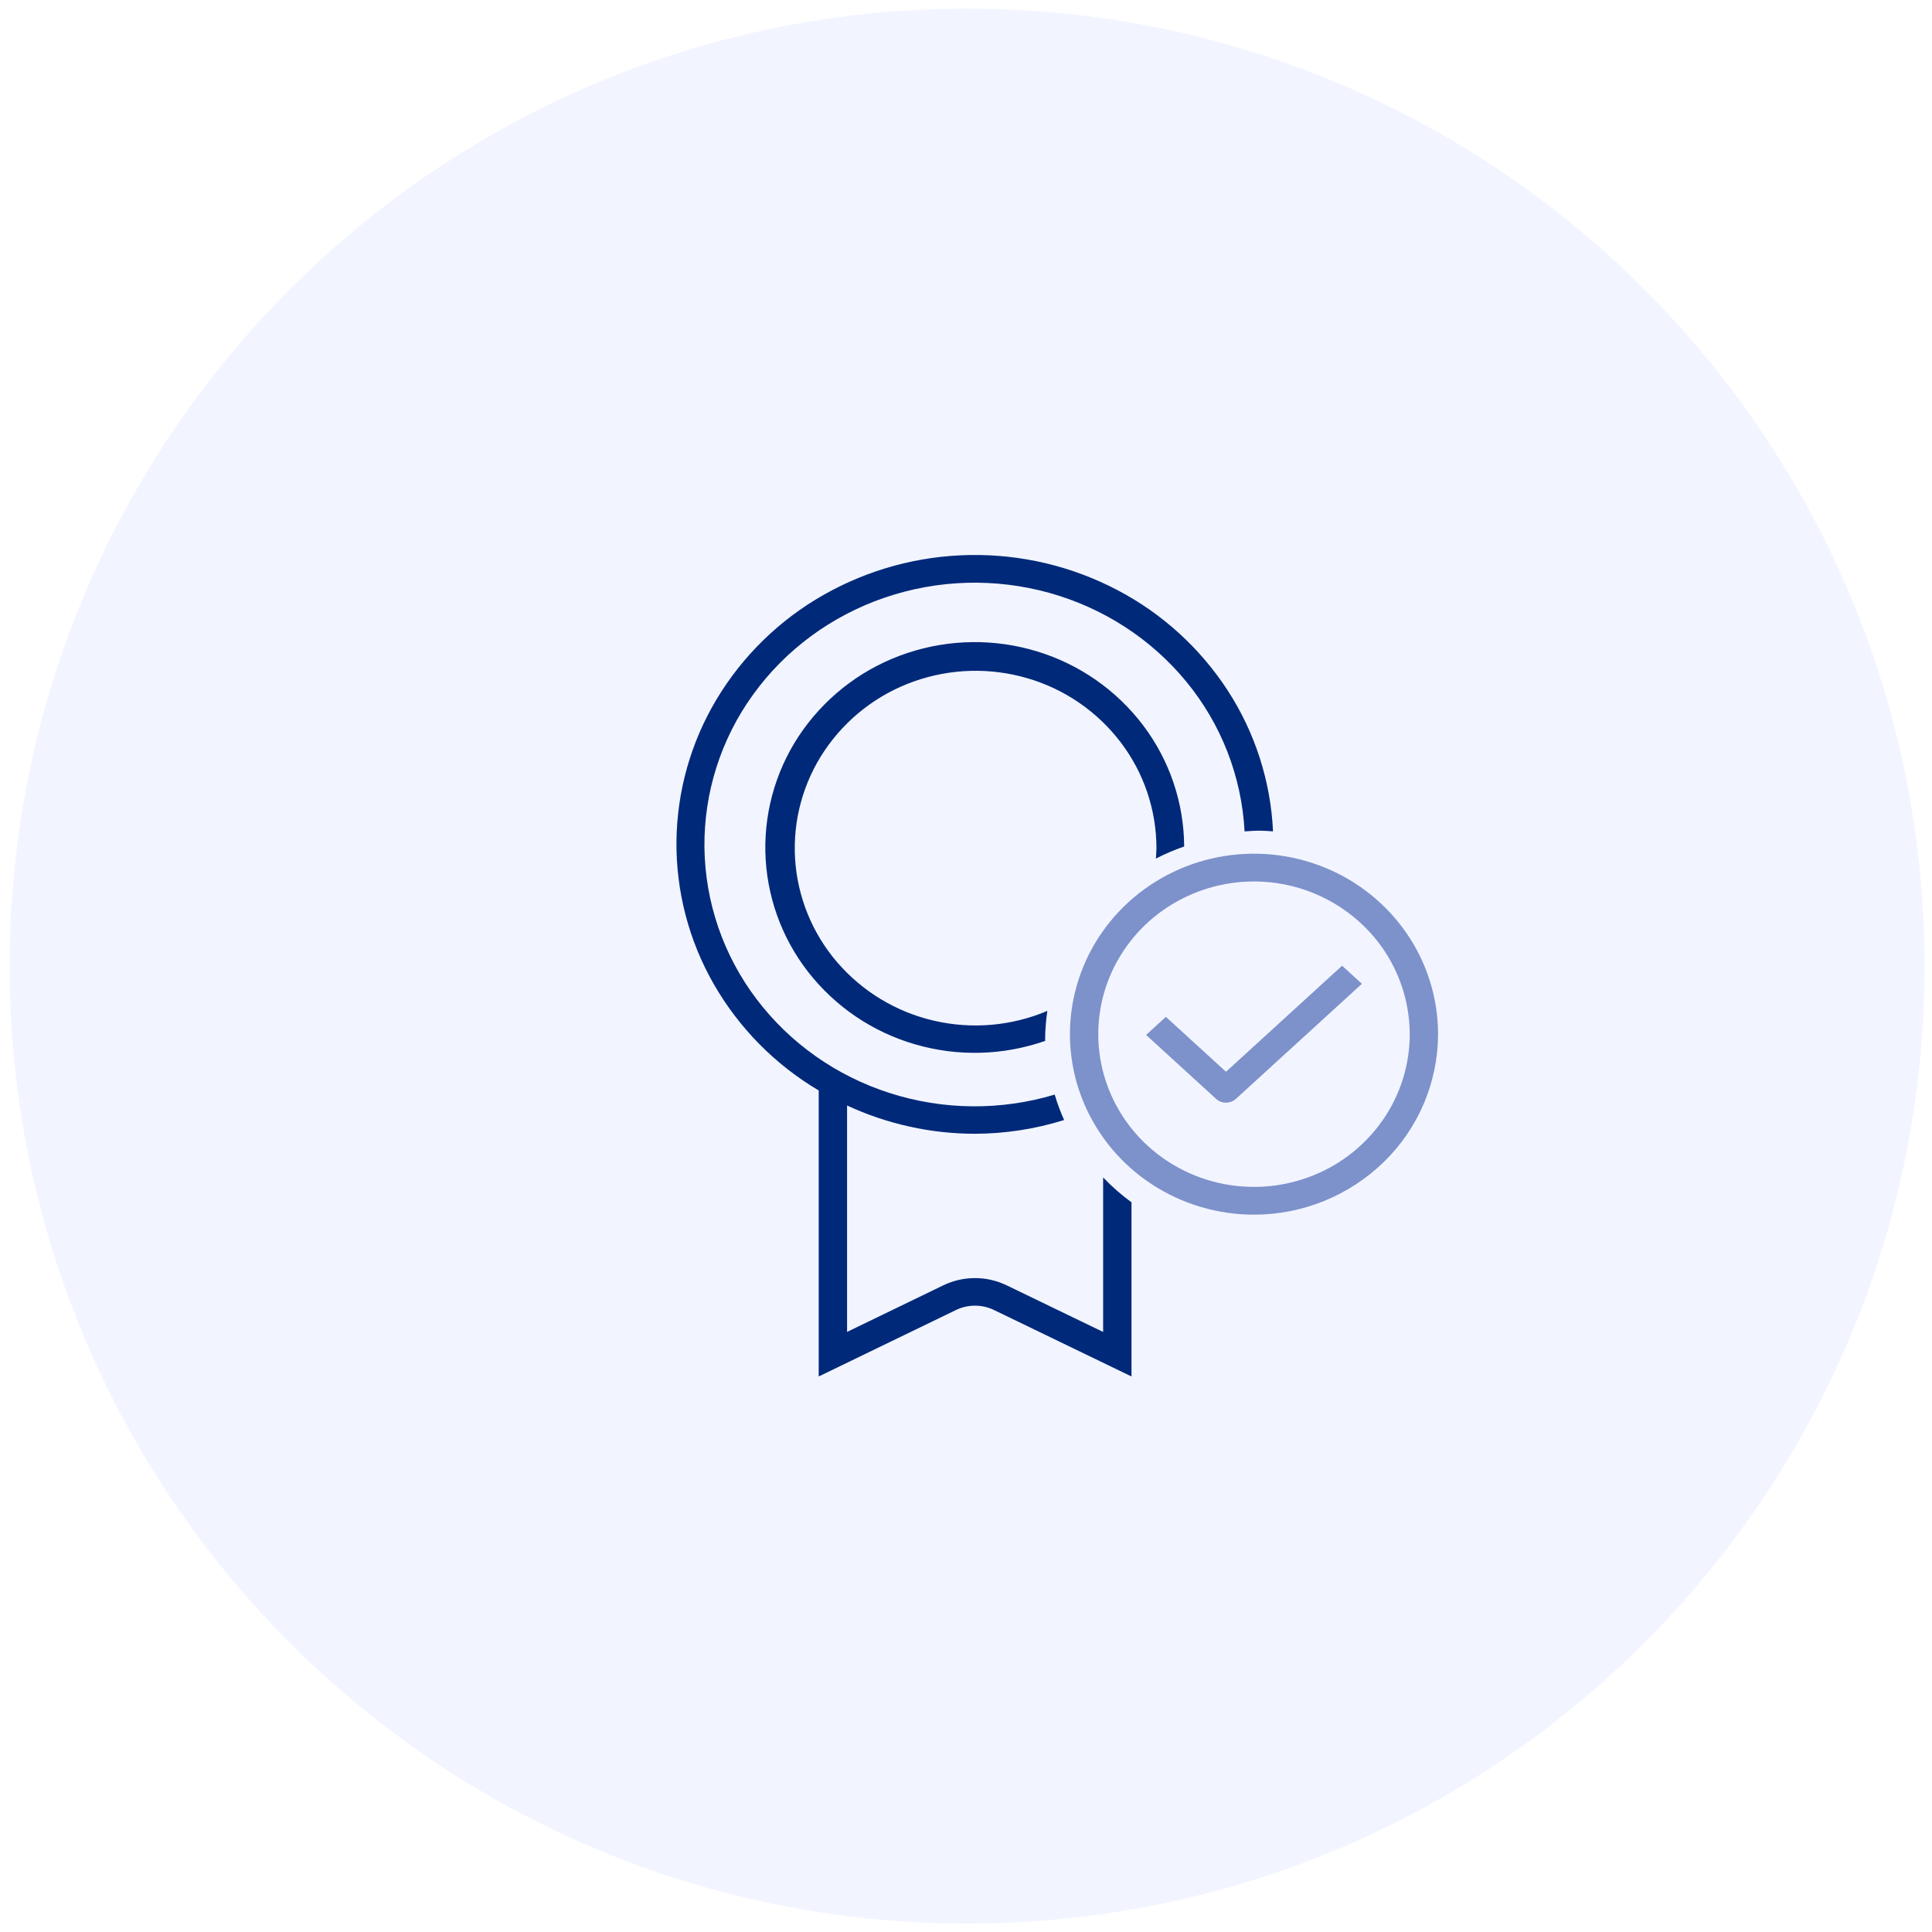
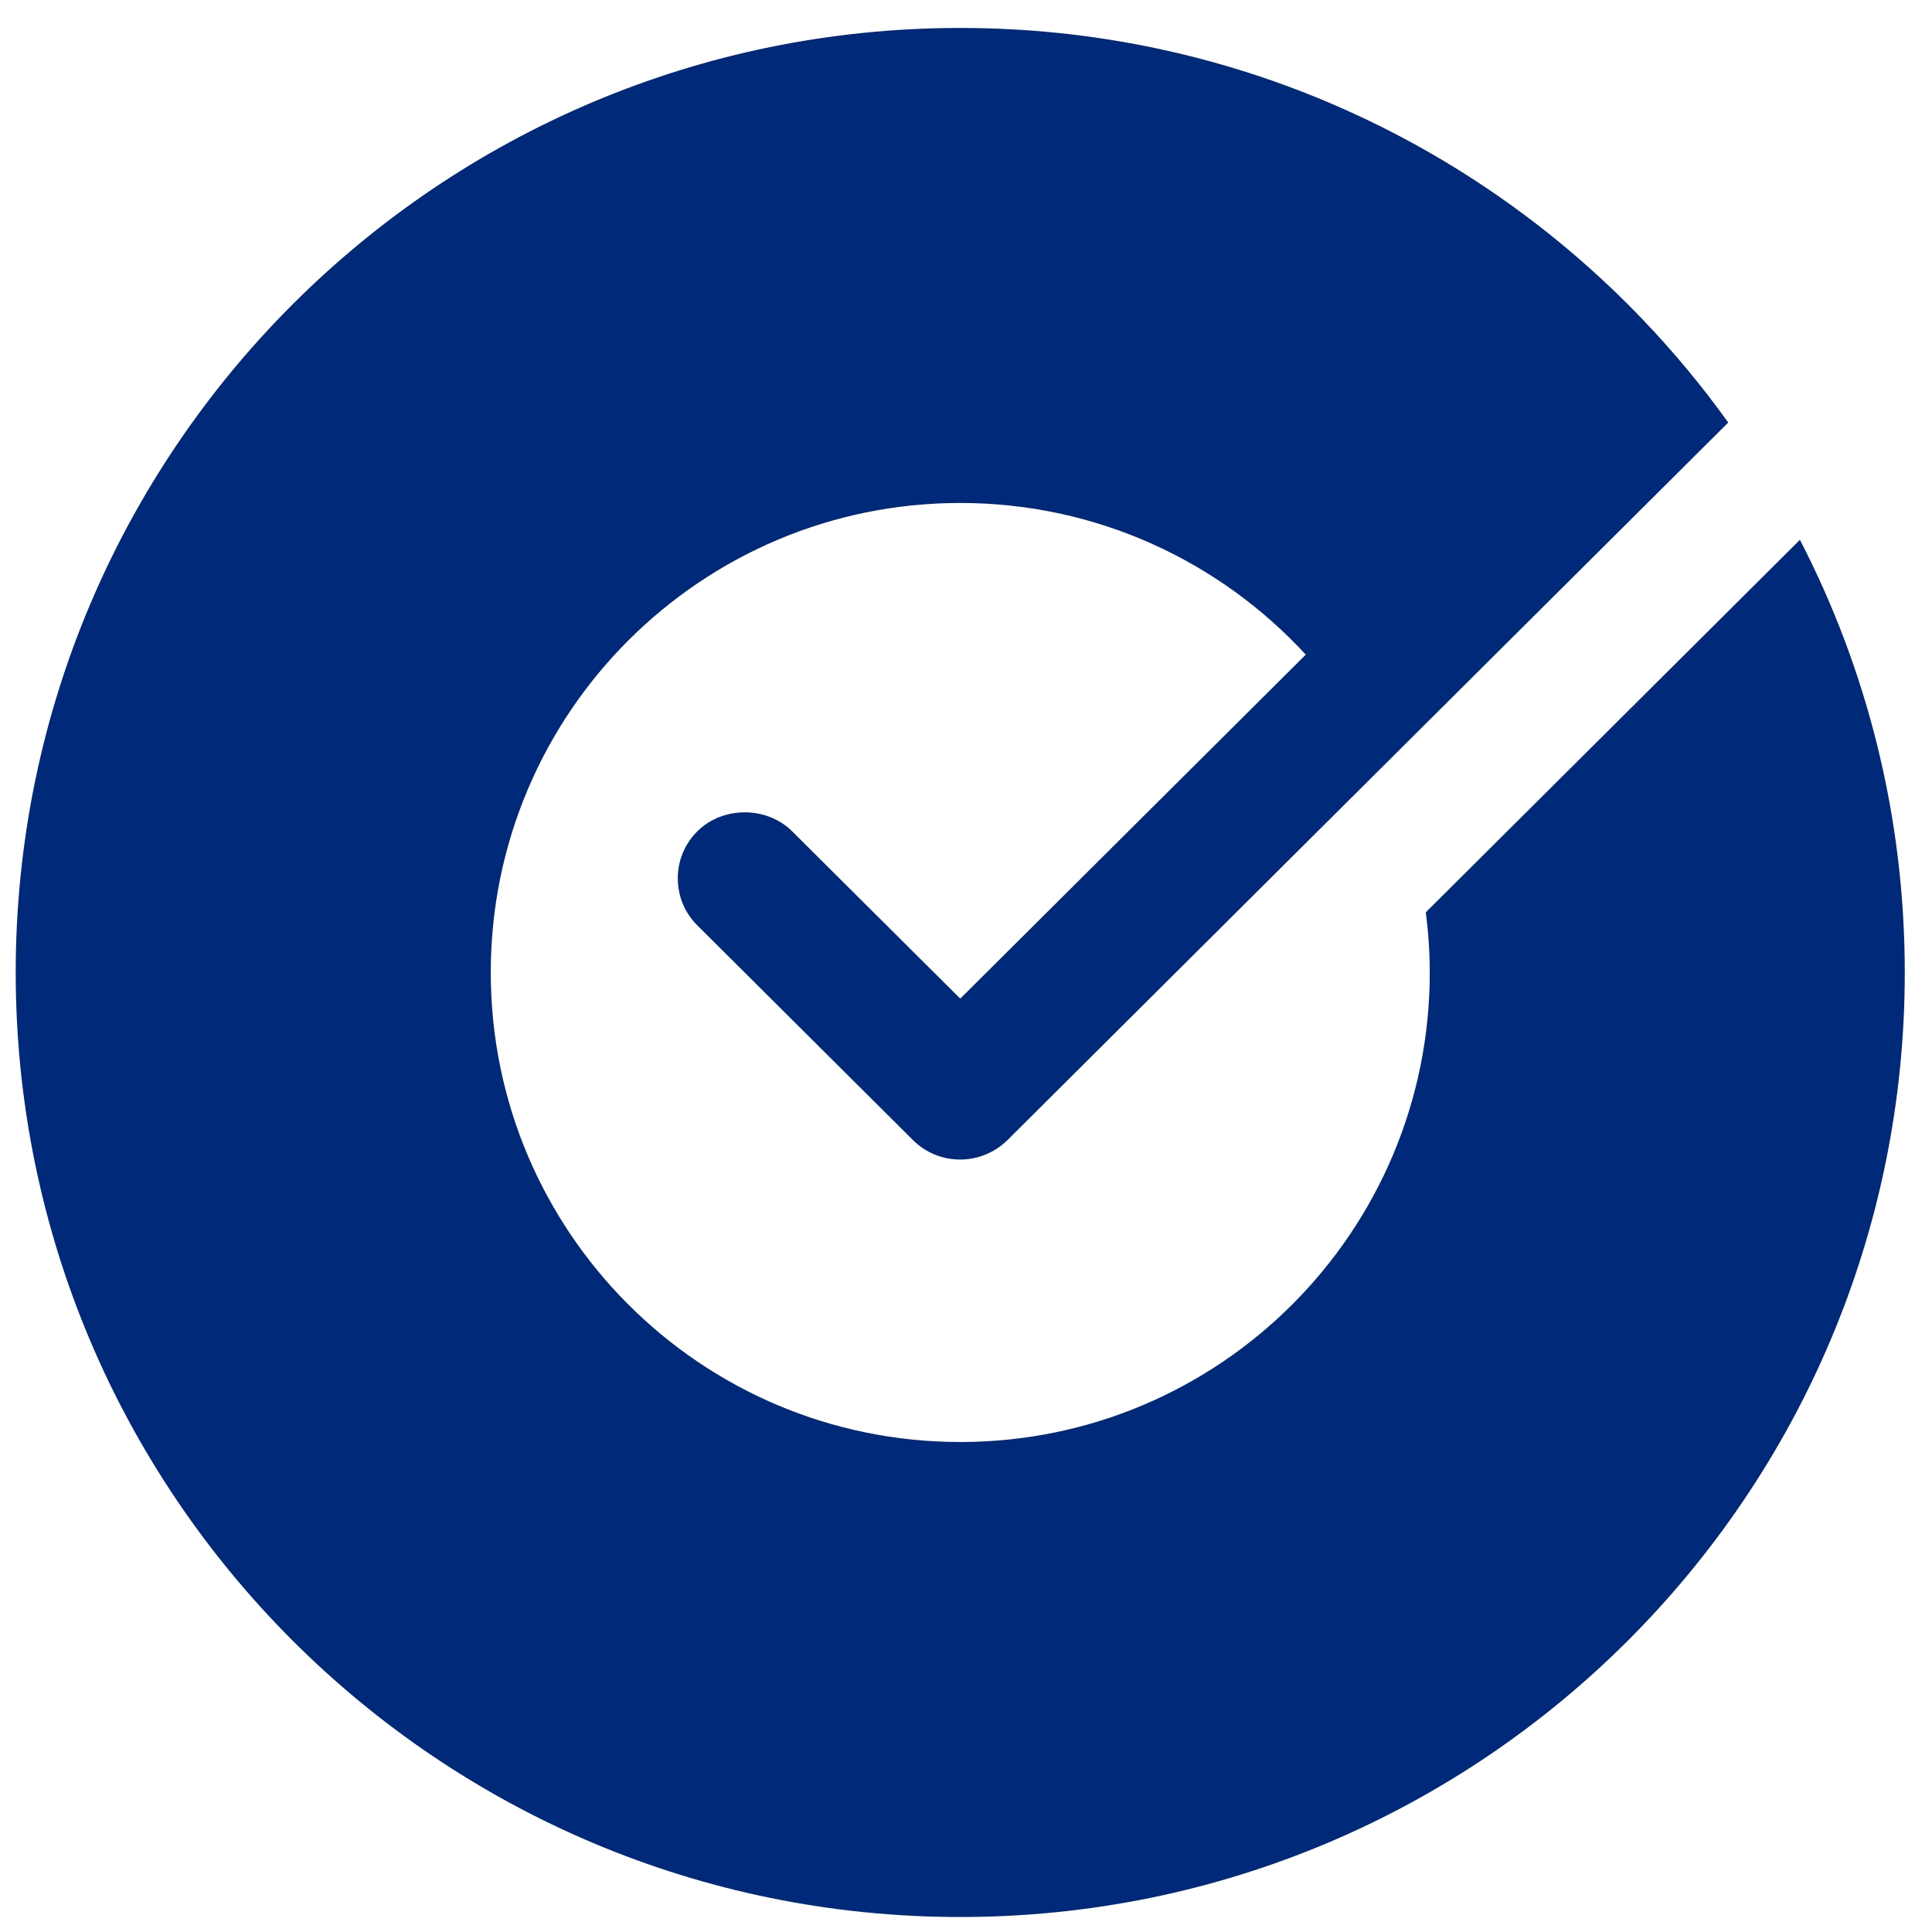
- <svg xmlns="http://www.w3.org/2000/svg" viewBox="0 0 113 113" fill="none">
-   <circle cx="56.564" cy="56.506" r="56" fill="#F2F5FF" />
-   <path d="M61.128 60.782c.004-.554.048-1.107.13-1.656a10.771 10.771 0 0 1-6.63.574 10.612 10.612 0 0 1-5.666-3.423 10.262 10.262 0 0 1-2.46-6.064 10.22 10.22 0 0 1 1.721-6.304 10.546 10.546 0 0 1 5.22-4.049 10.775 10.775 0 0 1 6.653-.19 10.58 10.58 0 0 1 5.45 3.744 10.239 10.239 0 0 1 2.093 6.195c0 .206-.02.406-.032.608a12.245 12.245 0 0 1 1.654-.706 11.857 11.857 0 0 0-2.395-7.079 12.247 12.247 0 0 0-6.195-4.328 12.481 12.481 0 0 0-7.606.092 12.23 12.23 0 0 0-6.084 4.476 11.849 11.849 0 0 0-2.217 7.134 11.864 11.864 0 0 0 2.504 7.043 12.257 12.257 0 0 0 6.261 4.235 12.48 12.48 0 0 0 7.604-.205c0-.032-.005-.064-.005-.097Z" fill="#00297A" />
-   <path d="M64.52 68.866v9.038l-5.634-2.723a4.266 4.266 0 0 0-3.722 0l-5.62 2.721V64.66a17.815 17.815 0 0 0 7.487 1.653 17.644 17.644 0 0 0 5.208-.805c-.217-.484-.402-.98-.551-1.487a16.293 16.293 0 0 1-9.65-.09c-3.128-1.003-5.854-2.929-7.797-5.507a14.998 14.998 0 0 1-3.04-8.872 14.98 14.98 0 0 1 2.851-8.931c1.888-2.617 4.573-4.596 7.679-5.662a16.292 16.292 0 0 1 9.645-.282c3.167.883 5.97 2.702 8.018 5.203a15.034 15.034 0 0 1 3.4 8.748c.29-.02.578-.043.872-.043.268 0 .529.023.792.04a16.538 16.538 0 0 0-2.638-8.22 17.24 17.24 0 0 0-6.474-5.897 17.909 17.909 0 0 0-8.63-2.045 17.88 17.88 0 0 0-8.552 2.335 17.187 17.187 0 0 0-6.258 6.111 16.51 16.51 0 0 0-2.341 8.304 16.496 16.496 0 0 0 2.181 8.344 17.157 17.157 0 0 0 6.139 6.223v16.728l8.018-3.882a2.56 2.56 0 0 1 2.24-.003l8.037 3.885V70.322a12.384 12.384 0 0 1-1.66-1.456Z" fill="#00297A" />
-   <path d="M73.345 71.044c-2.13 0-4.21-.62-5.981-1.78a10.604 10.604 0 0 1-3.965-4.737 10.367 10.367 0 0 1-.613-6.099 10.495 10.495 0 0 1 2.947-5.405 10.833 10.833 0 0 1 5.512-2.889 10.963 10.963 0 0 1 6.22.601 10.721 10.721 0 0 1 4.83 3.888 10.41 10.41 0 0 1 1.815 5.865 10.465 10.465 0 0 1-3.157 7.46 10.886 10.886 0 0 1-7.608 3.096Zm0-19.488a9.237 9.237 0 0 0-5.06 1.505 8.971 8.971 0 0 0-3.356 4.009 8.77 8.77 0 0 0-.518 5.16 8.88 8.88 0 0 0 2.493 4.574 9.166 9.166 0 0 0 4.664 2.444 9.277 9.277 0 0 0 5.263-.508 9.073 9.073 0 0 0 4.088-3.29 8.81 8.81 0 0 0 1.535-4.962 8.856 8.856 0 0 0-2.672-6.313 9.212 9.212 0 0 0-6.437-2.62Z" fill="#7D91CB" />
-   <path d="M71.707 64.492a.884.884 0 0 1-.314-.057.824.824 0 0 1-.265-.163l-4.094-3.74 1.157-1.057 3.516 3.211 6.79-6.203 1.158 1.058-7.37 6.732a.826.826 0 0 1-.265.162.886.886 0 0 1-.313.056Z" fill="#7D91CB" />
+ <svg xmlns="http://www.w3.org/2000/svg" width="45" height="45" viewBox="0 0 45 45" fill="none">
+   <path fill-rule="evenodd" clip-rule="evenodd" d="M33.21 21.249C33.269 21.708 33.302 22.176 33.302 22.651C33.302 28.691 28.406 33.587 22.366 33.587C16.327 33.587 11.431 28.691 11.431 22.651C11.431 16.611 16.327 11.715 22.366 11.715C25.55 11.715 28.415 13.077 30.414 15.248L22.366 23.26L18.449 19.361C17.86 18.775 16.834 18.774 16.244 19.361C15.949 19.654 15.787 20.044 15.787 20.458C15.787 20.874 15.949 21.263 16.244 21.556L21.263 26.553C21.558 26.847 21.95 27.008 22.366 27.008C22.776 27.008 23.178 26.842 23.468 26.553L40.254 9.842C39.646 8.994 38.978 8.19 38.258 7.438C34.254 3.256 28.614 0.651 22.366 0.651C10.216 0.651 0.366 10.501 0.366 22.651C0.366 34.801 10.216 44.651 22.366 44.651C34.517 44.651 44.366 34.801 44.366 22.651C44.366 19.018 43.483 15.592 41.924 12.573L33.21 21.249Z" fill="#00297A" />
</svg>
